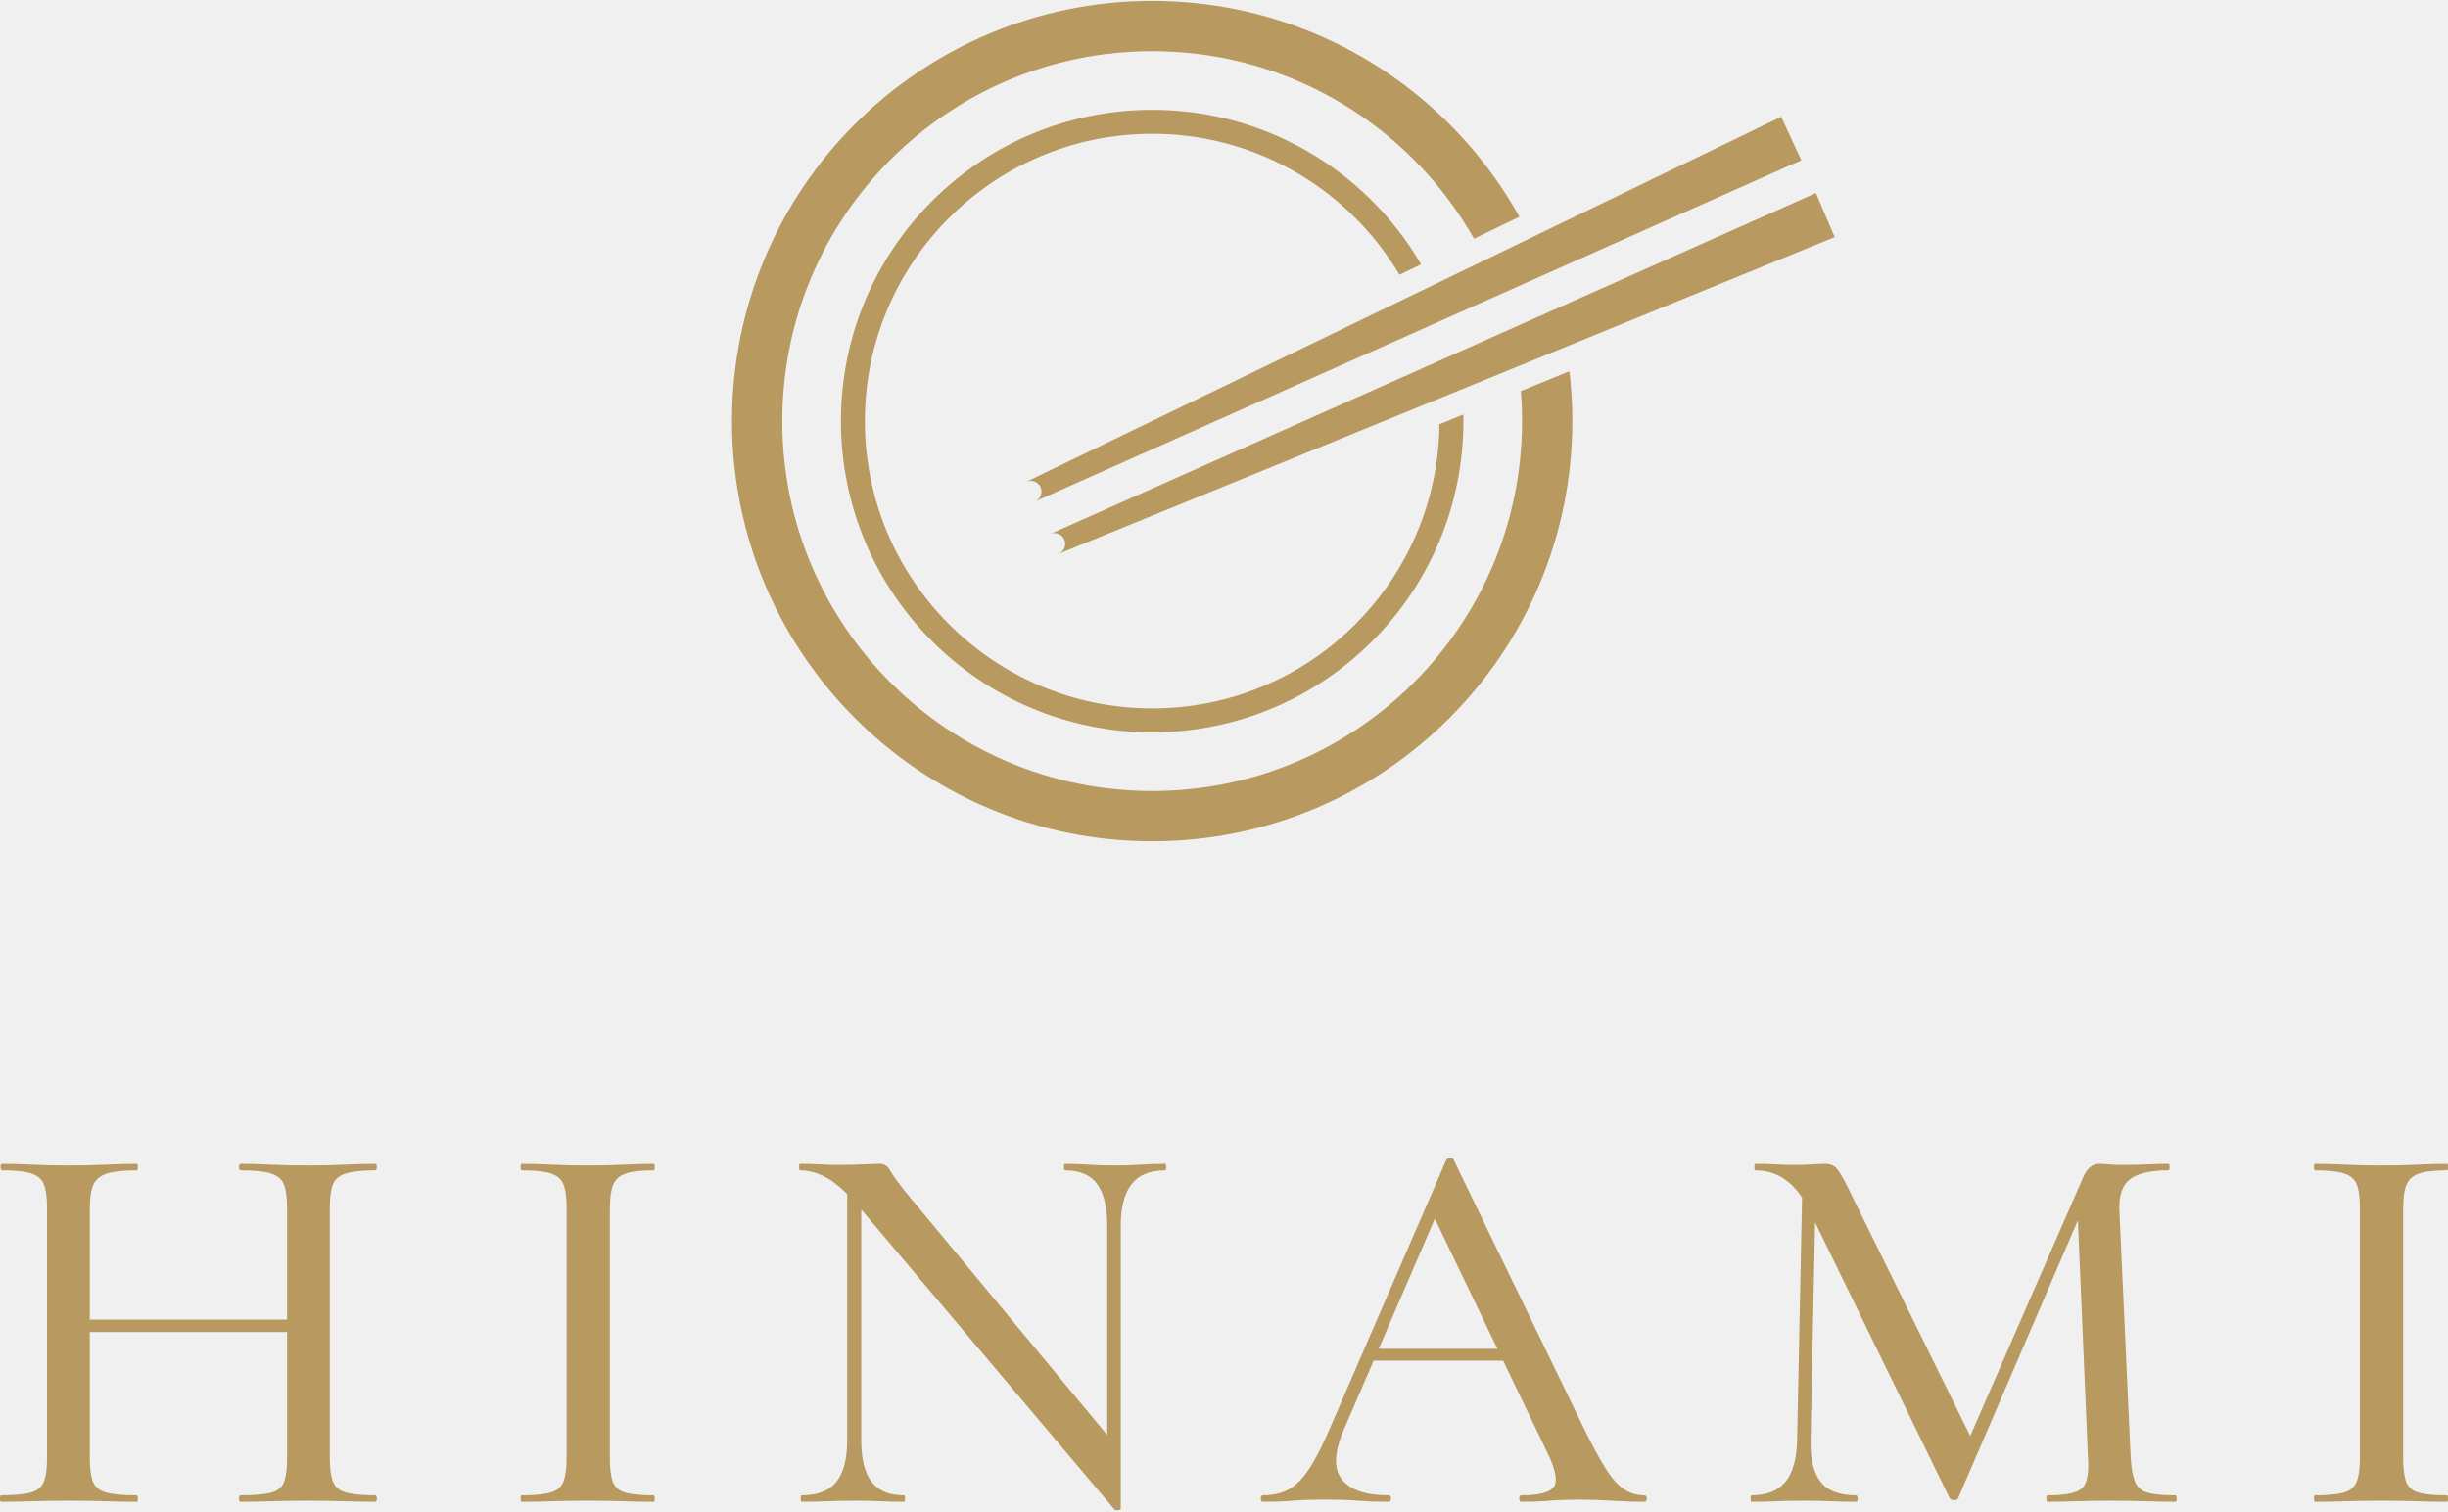
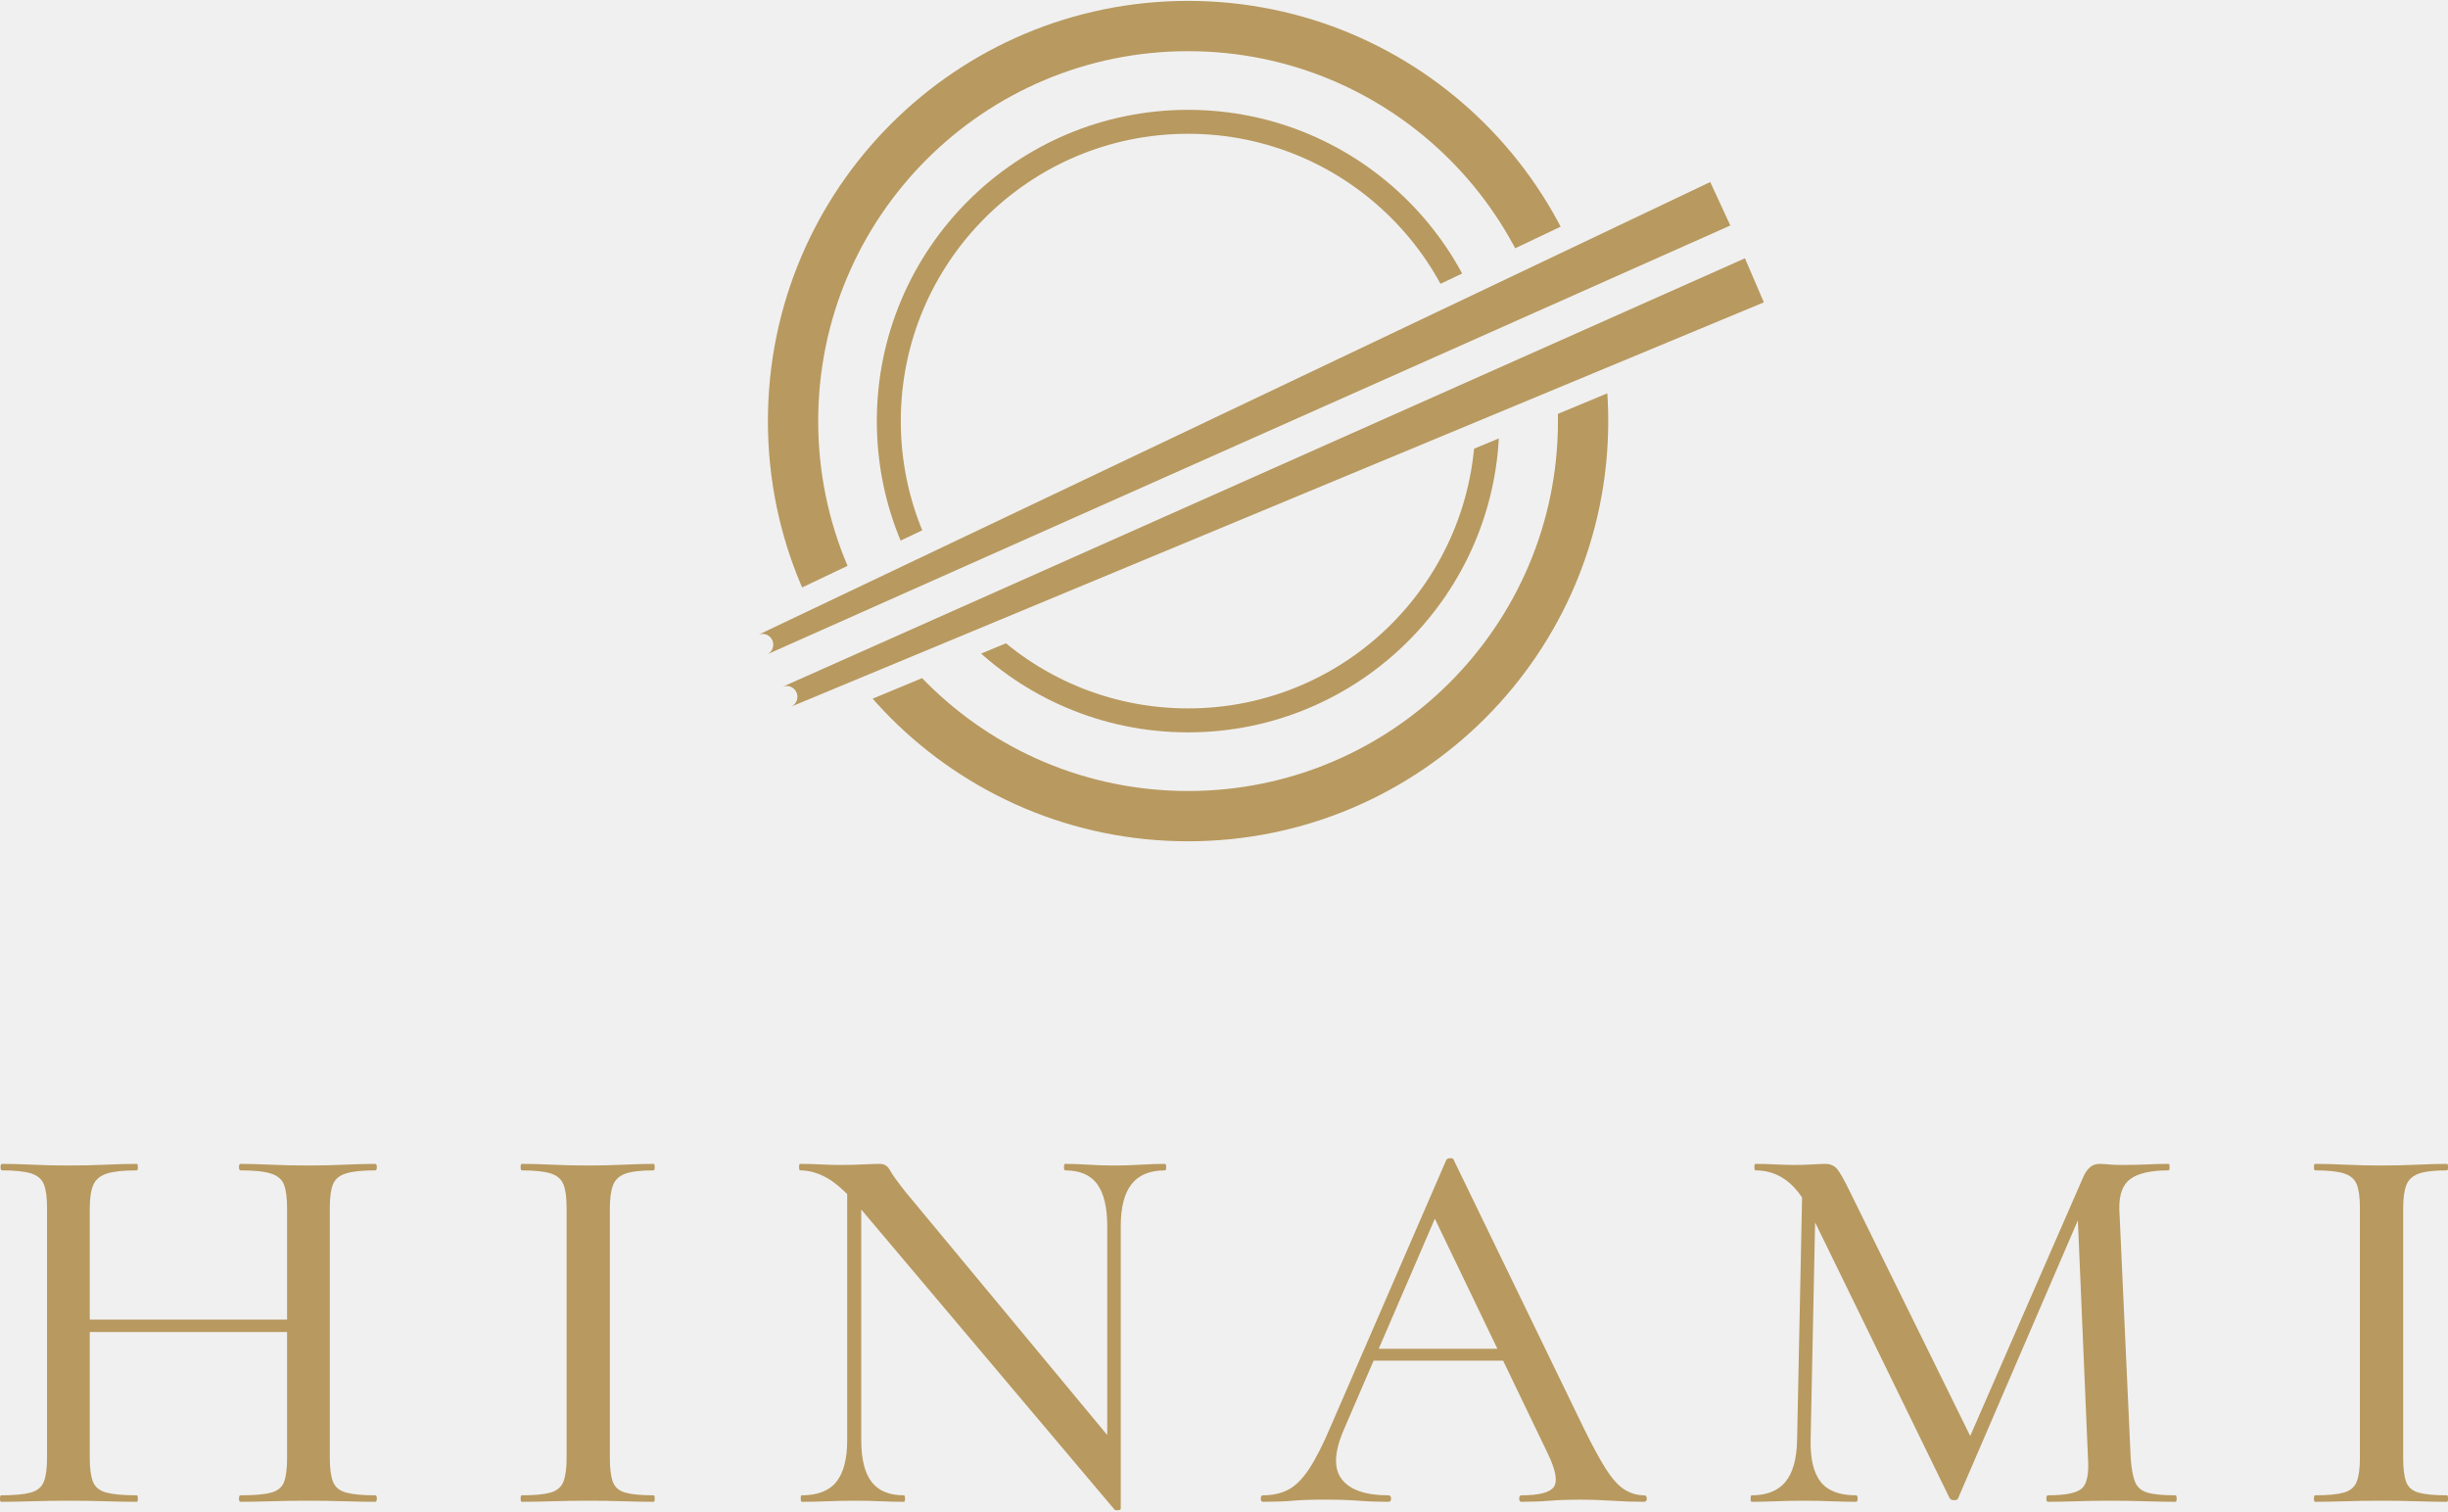
<svg xmlns="http://www.w3.org/2000/svg" viewBox="0 0 695.31 428.68" width="695" height="429" role="img" aria-label="HINAMI">
-   <g transform="translate(194.65 -50.66) scale(3.4)">
+   <g transform="translate(187.85 -50.66) scale(3.4)">
    <defs>
      <mask id="gap" maskUnits="userSpaceOnUse" x="-10" y="-10" width="120" height="120">
        <rect x="-10" y="-10" width="120" height="120" fill="white" />
-         <path d="M29.27 56.69 L93.23 28.21 L91.55 24.58 L28.51 55.06 A0.90 0.90 0 0 1 29.27 56.69 Z" fill="black" stroke="black" stroke-width="4" stroke-linejoin="round" />
-         <path d="M31.19 61.09 L96.02 34.63 L94.45 30.95 L30.49 59.43 A0.90 0.90 0 0 1 31.19 61.09 Z" fill="black" stroke="black" stroke-width="4" stroke-linejoin="round" />
+         <path d="M8.89 69.46 L89.30 33.66 L87.62 30.03 L8.14 67.83 A0.90 0.90 0 0 1 8.89 69.46 Z" fill="black" stroke="black" stroke-width="4" stroke-linejoin="round" />
+         <path d="M10.82 73.86 L92.10 40.08 L90.52 36.40 L10.11 72.20 A0.90 0.90 0 0 1 10.82 73.86 Z" fill="black" stroke="black" stroke-width="4" stroke-linejoin="round" />
      </mask>
    </defs>
    <g mask="url(#gap)">
-       <circle cx="39" cy="50" r="33" fill="none" stroke="#B8995F" stroke-width="4.2" />
-       <circle cx="39" cy="50" r="25" fill="none" stroke="#B8995F" stroke-width="2.0" />
+       <circle cx="44" cy="50" r="33" fill="none" stroke="#B8995F" stroke-width="4.2" />
+       <circle cx="44" cy="50" r="25" fill="none" stroke="#B8995F" stroke-width="2.0" />
    </g>
-     <path d="M29.27 56.69 L93.23 28.21 L91.55 24.58 L28.51 55.06 A0.90 0.90 0 0 1 29.27 56.69 Z" fill="#B8995F" />
-     <path d="M31.19 61.09 L96.02 34.63 L94.45 30.95 L30.49 59.43 A0.90 0.90 0 0 1 31.19 61.09 Z" fill="#B8995F" />
+     <path d="M8.89 69.46 L89.30 33.66 L87.62 30.03 L8.14 67.83 A0.90 0.90 0 0 1 8.89 69.46 Z" fill="#B8995F" />
+     <path d="M10.82 73.86 L92.10 40.08 L90.52 36.40 L10.11 72.20 A0.90 0.90 0 0 1 10.82 73.86 Z" fill="#B8995F" />
  </g>
  <path transform="translate(-4.760 426.274) scale(0.15356)" d="M562 -542Q562 -571 556.5 -586.0Q551 -601 532.5 -607.0Q514 -613 476 -613Q473 -613 473.0 -619.0Q473 -625 476 -625Q500 -625 531.5 -623.5Q563 -622 602 -622Q636 -622 668.5 -623.5Q701 -625 725 -625Q728 -625 728.0 -619.0Q728 -613 725 -613Q690 -613 671.5 -607.5Q653 -602 647.0 -587.5Q641 -573 641 -544V-81Q641 -52 647.0 -37.0Q653 -22 671.5 -17.0Q690 -12 725 -12Q728 -12 728.0 -6.0Q728 0 725 0Q701 0 668.5 -1.0Q636 -2 602 -2Q563 -2 531.5 -1.0Q500 0 476 0Q473 0 473.0 -6.0Q473 -12 476 -12Q514 -12 532.5 -17.0Q551 -22 556.5 -37.0Q562 -52 562 -81ZM155 -314V-337H597V-314ZM118 -81V-544Q118 -573 112.0 -587.5Q106 -602 88.0 -607.5Q70 -613 35 -613Q32 -613 32.0 -619.0Q32 -625 35 -625Q60 -625 91.0 -623.5Q122 -622 156 -622Q196 -622 227.5 -623.5Q259 -625 284 -625Q286 -625 286.0 -619.0Q286 -613 284 -613Q247 -613 228.5 -607.0Q210 -601 203.5 -586.0Q197 -571 197 -542V-81Q197 -52 203.0 -37.0Q209 -22 228.0 -17.0Q247 -12 284 -12Q286 -12 286.0 -6.0Q286 0 284 0Q258 0 227.0 -1.0Q196 -2 156 -2Q122 -2 90.0 -1.0Q58 0 33 0Q31 0 31.0 -6.0Q31 -12 33 -12Q69 -12 87.5 -17.0Q106 -22 112.0 -37.0Q118 -52 118 -81Z M1159 -81Q1159 -52 1164.5 -37.0Q1170 -22 1187.5 -17.0Q1205 -12 1240 -12Q1242 -12 1242.0 -6.0Q1242 0 1240 0Q1215 0 1184.5 -1.0Q1154 -2 1118 -2Q1083 -2 1052.0 -1.0Q1021 0 996 0Q994 0 994.0 -6.0Q994 -12 996 -12Q1031 -12 1049.0 -17.0Q1067 -22 1073.0 -37.0Q1079 -52 1079 -81V-544Q1079 -573 1073.0 -587.5Q1067 -602 1049.0 -607.5Q1031 -613 996 -613Q994 -613 994.0 -619.0Q994 -625 996 -625Q1021 -625 1052.0 -623.5Q1083 -622 1118 -622Q1154 -622 1185.0 -623.5Q1216 -625 1240 -625Q1242 -625 1242.0 -619.0Q1242 -613 1240 -613Q1205 -613 1188.0 -607.0Q1171 -601 1165.0 -586.0Q1159 -571 1159 -542Z M1598 -114V-602L1624 -600V-114Q1624 -62 1643.0 -37.0Q1662 -12 1703 -12Q1705 -12 1705.0 -6.0Q1705 0 1703 0Q1682 0 1660.5 -1.0Q1639 -2 1612 -2Q1586 -2 1561.0 -1.0Q1536 0 1514 0Q1512 0 1512.0 -6.0Q1512 -12 1514 -12Q1558 -12 1578.0 -37.0Q1598 -62 1598 -114ZM2104 13Q2104 15 2099.5 15.5Q2095 16 2093 15L1622 -543Q1587 -584 1561.5 -598.5Q1536 -613 1511 -613Q1509 -613 1509.0 -619.0Q1509 -625 1511 -625Q1530 -625 1549.0 -624.0Q1568 -623 1584 -623Q1608 -623 1628.0 -624.0Q1648 -625 1658 -625Q1671 -625 1677.0 -613.5Q1683 -602 1706 -573L2096 -103ZM2104 -510V13L2079 -18V-510Q2079 -562 2060.5 -587.5Q2042 -613 2001 -613Q1999 -613 1999.0 -619.0Q1999 -625 2001 -625Q2022 -625 2044.0 -623.5Q2066 -622 2092 -622Q2117 -622 2141.0 -623.5Q2165 -625 2186 -625Q2188 -625 2188.0 -619.0Q2188 -613 2186 -613Q2144 -613 2124.0 -587.5Q2104 -562 2104 -510Z M2555 -261 2567 -283H2839L2846 -261ZM3072 -12Q3077 -12 3077.0 -6.0Q3077 0 3072 0Q3043 0 3012.5 -2.0Q2982 -4 2953 -4Q2921 -4 2897.5 -2.0Q2874 0 2845 0Q2841 0 2841.0 -6.0Q2841 -12 2845 -12Q2894 -12 2905.0 -27.5Q2916 -43 2894 -89L2679 -536L2711 -584L2516 -132Q2490 -71 2513.0 -41.5Q2536 -12 2599 -12Q2604 -12 2604.0 -6.0Q2604 0 2599 0Q2569 0 2544.0 -2.0Q2519 -4 2481 -4Q2444 -4 2421.5 -2.0Q2399 0 2367 0Q2363 0 2363.0 -6.0Q2363 -12 2367 -12Q2394 -12 2414.0 -22.5Q2434 -33 2452.5 -61.0Q2471 -89 2493 -141L2706 -632Q2707 -635 2713.0 -635.5Q2719 -636 2720 -632L2960 -137Q2984 -88 3001.5 -60.5Q3019 -33 3036.0 -22.5Q3053 -12 3072 -12Z M3355 -114 3365 -602 3390 -600 3380 -114Q3379 -62 3398.5 -37.0Q3418 -12 3464 -12Q3467 -12 3467.0 -6.0Q3467 0 3464 0Q3442 0 3419.0 -1.0Q3396 -2 3367 -2Q3340 -2 3316.0 -1.0Q3292 0 3271 0Q3269 0 3269.0 -6.0Q3269 -12 3271 -12Q3313 -12 3333.5 -37.0Q3354 -62 3355 -114ZM4055 -12Q4057 -12 4057.0 -6.0Q4057 0 4055 0Q4030 0 3999.0 -1.0Q3968 -2 3933 -2Q3900 -2 3871.0 -1.0Q3842 0 3819 0Q3816 0 3816.0 -6.0Q3816 -12 3819 -12Q3868 -12 3882.0 -25.0Q3896 -38 3893 -81L3873 -552L3912 -608L3653 -7Q3652 -3 3645.5 -3.0Q3639 -3 3637 -7L3376 -542Q3341 -613 3278 -613Q3276 -613 3276.0 -619.0Q3276 -625 3278 -625Q3296 -625 3315.5 -624.0Q3335 -623 3349 -623Q3368 -623 3383.5 -624.0Q3399 -625 3407 -625Q3421 -625 3429.0 -615.5Q3437 -606 3453 -573L3680 -112L3643 -48L3884 -600Q3889 -612 3896.5 -618.5Q3904 -625 3914 -625Q3921 -625 3931.5 -624.0Q3942 -623 3956 -623Q3984 -623 4003.0 -624.0Q4022 -625 4042 -625Q4044 -625 4044.0 -619.0Q4044 -613 4042 -613Q3994 -613 3972.0 -597.5Q3950 -582 3951 -541L3972 -81Q3974 -52 3980.0 -37.0Q3986 -22 4003.0 -17.0Q4020 -12 4055 -12Z M4476 -81Q4476 -52 4481.5 -37.0Q4487 -22 4504.5 -17.0Q4522 -12 4557 -12Q4559 -12 4559.0 -6.0Q4559 0 4557 0Q4532 0 4501.5 -1.0Q4471 -2 4435 -2Q4400 -2 4369.0 -1.0Q4338 0 4313 0Q4311 0 4311.0 -6.0Q4311 -12 4313 -12Q4348 -12 4366.0 -17.0Q4384 -22 4390.0 -37.0Q4396 -52 4396 -81V-544Q4396 -573 4390.0 -587.5Q4384 -602 4366.0 -607.5Q4348 -613 4313 -613Q4311 -613 4311.0 -619.0Q4311 -625 4313 -625Q4338 -625 4369.0 -623.5Q4400 -622 4435 -622Q4471 -622 4502.0 -623.5Q4533 -625 4557 -625Q4559 -625 4559.0 -619.0Q4559 -613 4557 -613Q4522 -613 4505.0 -607.0Q4488 -601 4482.0 -586.0Q4476 -571 4476 -542Z" fill="#B8995F" />
</svg>
